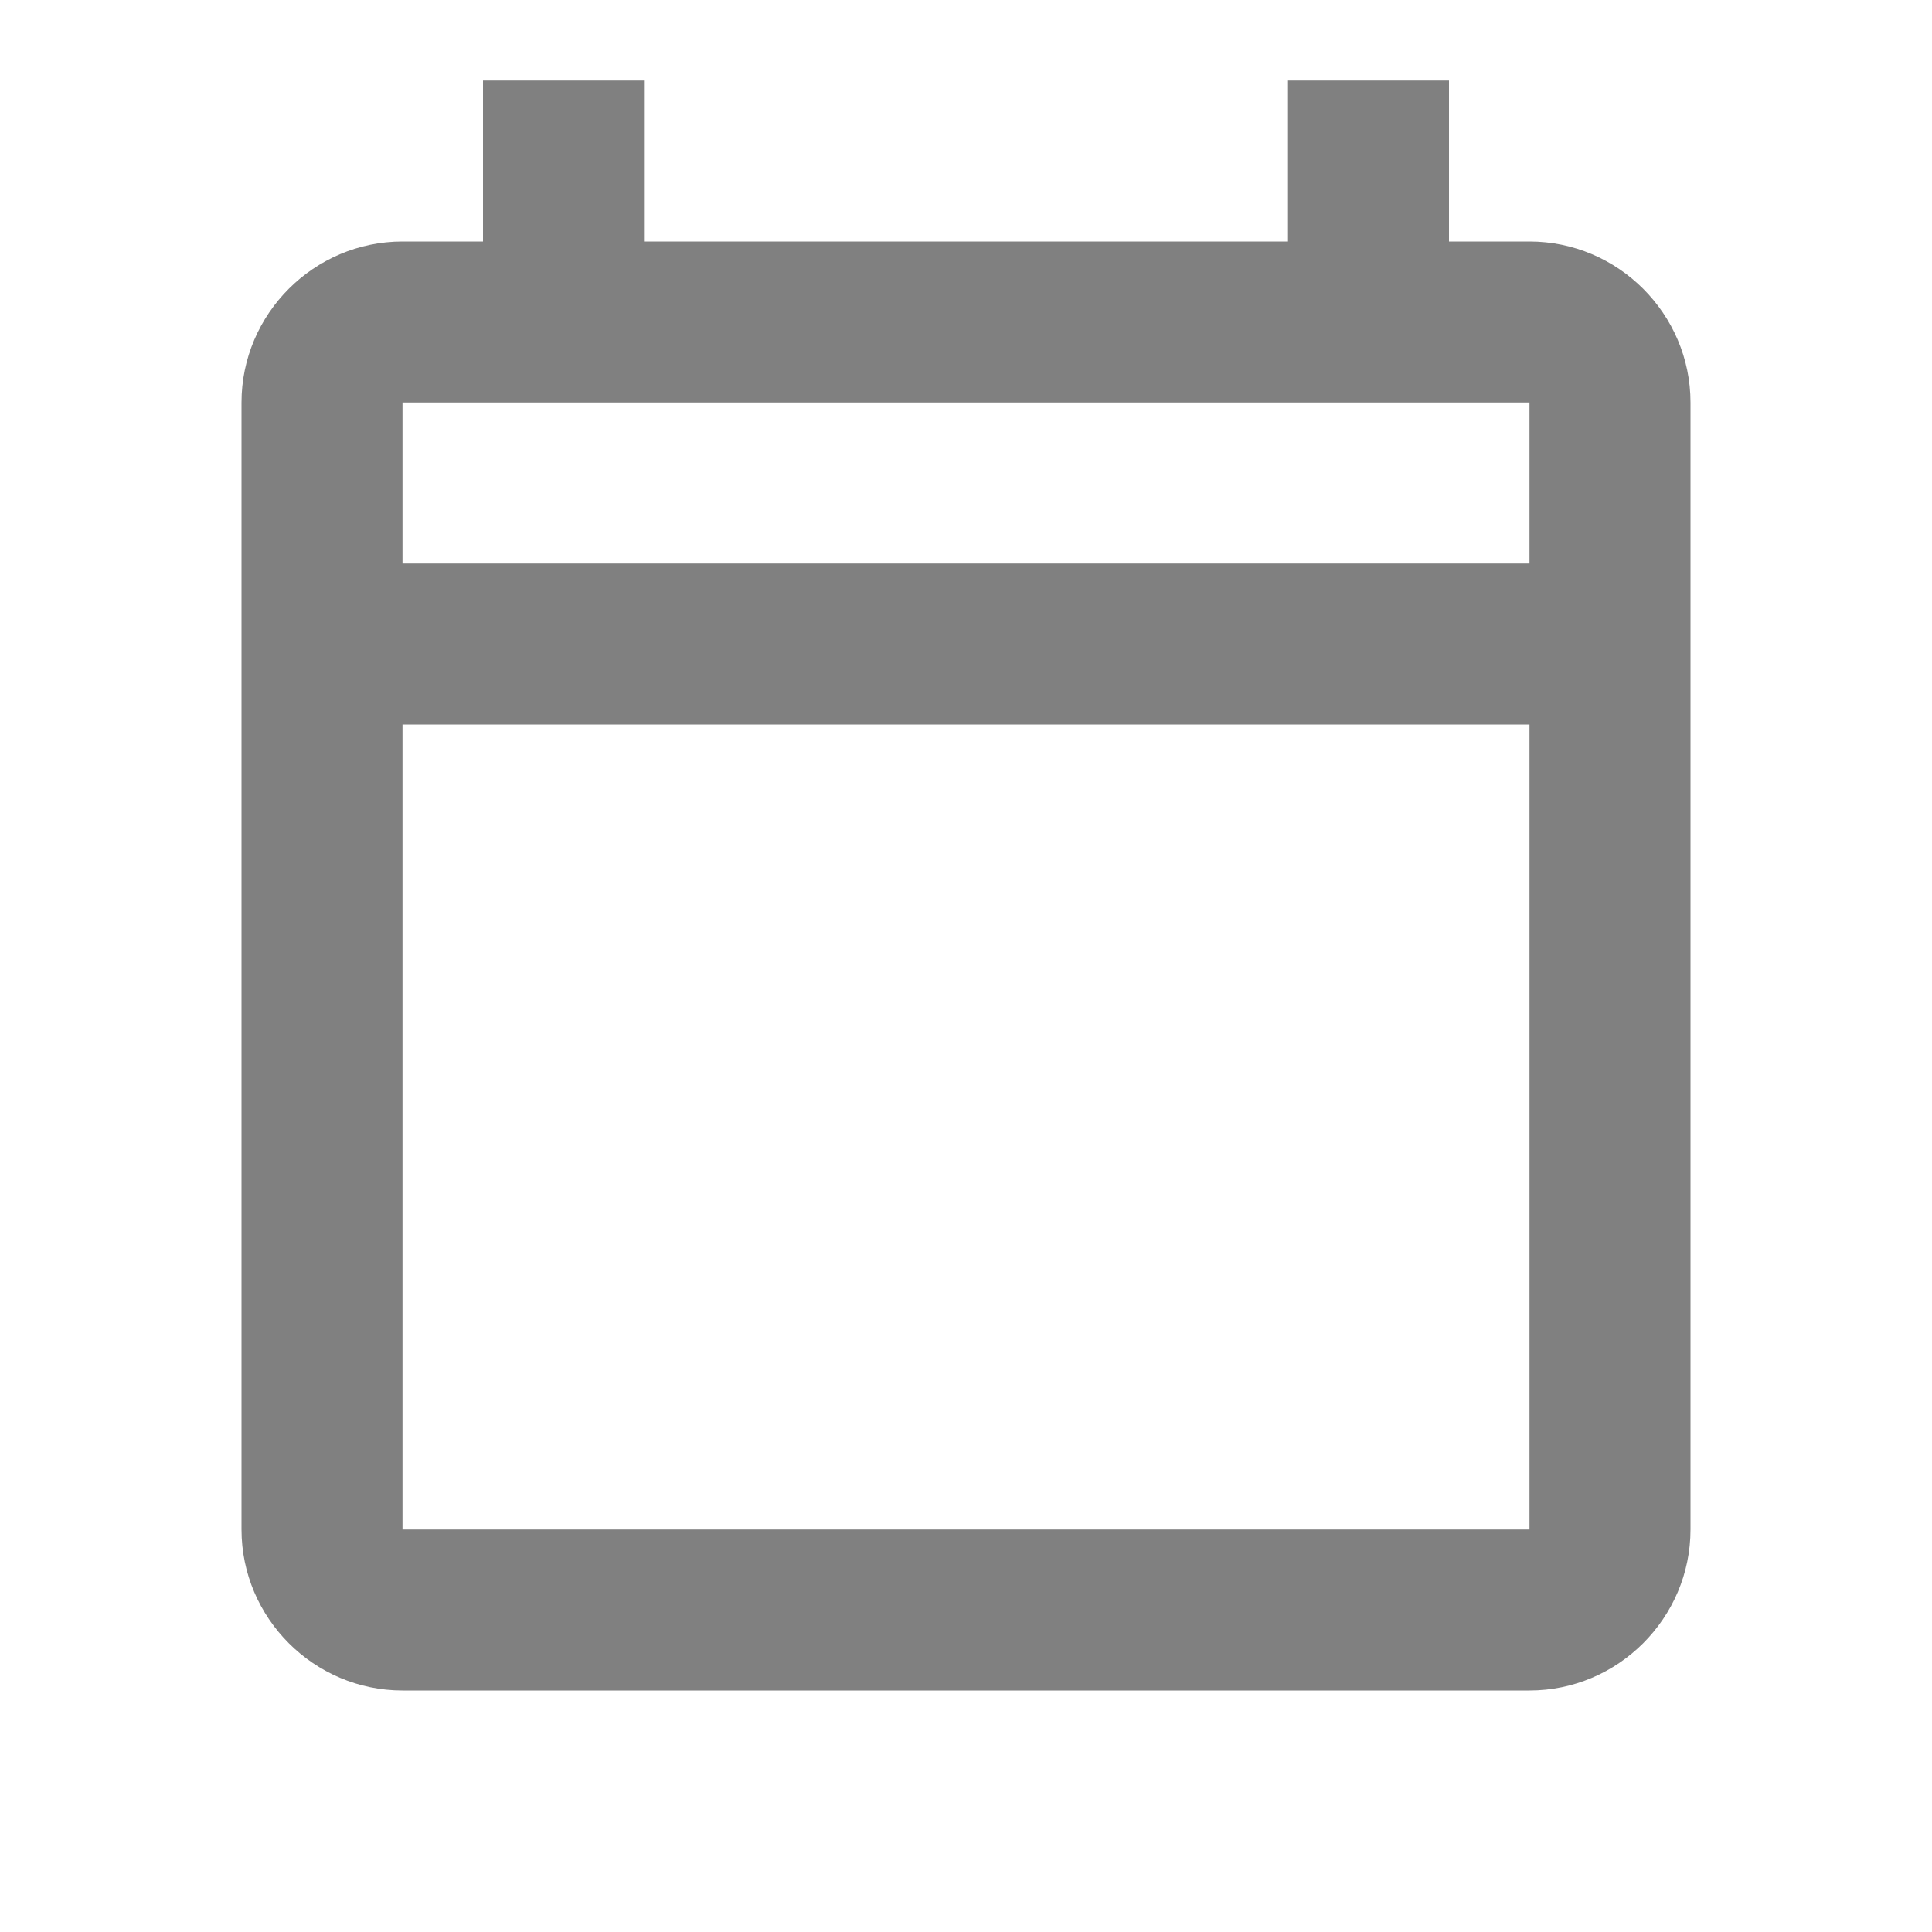
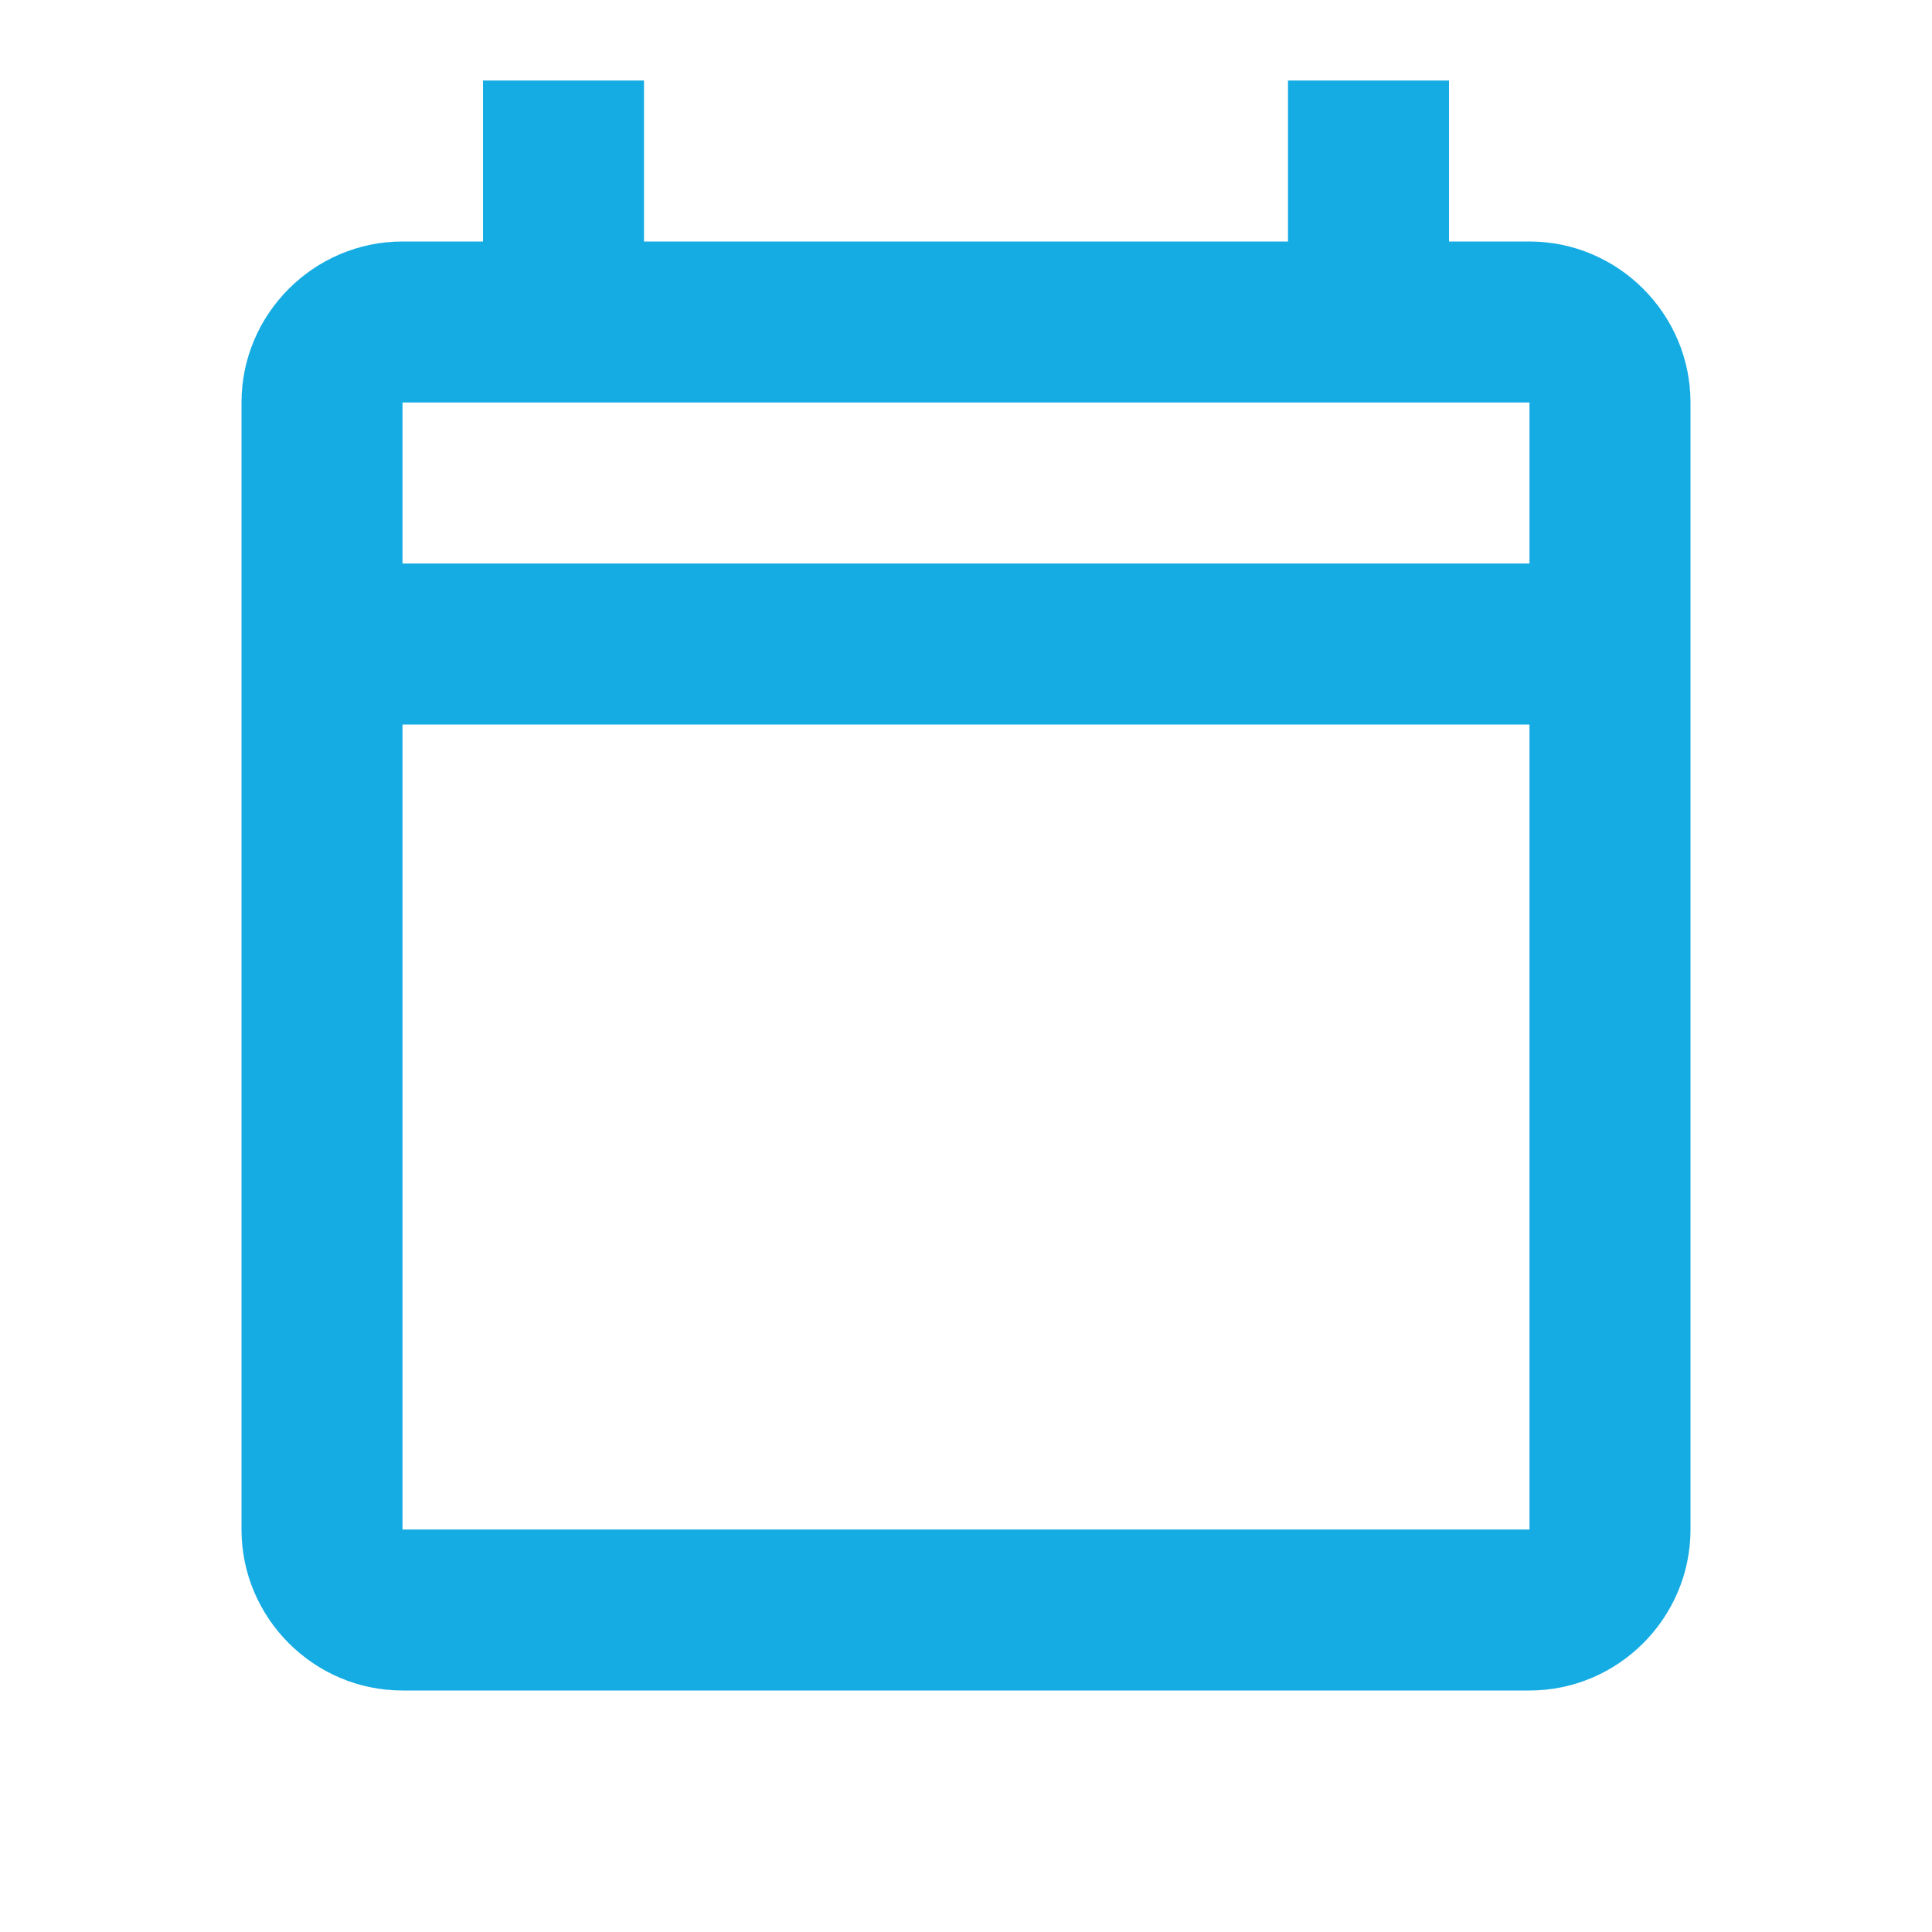
<svg xmlns="http://www.w3.org/2000/svg" viewBox="0 0 24 24" width="48px" height="48px">
-   <path fill="grey" d="M 6 1 L 6 3 L 5 3 C 3.9 3 3 3.9 3 5 L 3 19 C 3 20.1 3.9 21 5 21 L 19 21 C 20.1 21 21 20.1 21 19 L 21 5 C 21 3.9 20.1 3 19 3 L 18 3 L 18 1 L 16 1 L 16 3 L 8 3 L 8 1 L 6 1 z M 5 5 L 6 5 L 8 5 L 16 5 L 18 5 L 19 5 L 19 7 L 5 7 L 5 5 z M 5 9 L 19 9 L 19 19 L 5 19 L 5 9 z" />
+   <path fill="#15ace4" d="M 6 1 L 6 3 L 5 3 C 3.9 3 3 3.9 3 5 L 3 19 C 3 20.1 3.9 21 5 21 L 19 21 C 20.1 21 21 20.1 21 19 L 21 5 C 21 3.9 20.1 3 19 3 L 18 3 L 18 1 L 16 1 L 16 3 L 8 3 L 8 1 L 6 1 z M 5 5 L 6 5 L 8 5 L 16 5 L 18 5 L 19 5 L 19 7 L 5 7 L 5 5 z M 5 9 L 19 9 L 19 19 L 5 19 L 5 9 z" />
</svg>
